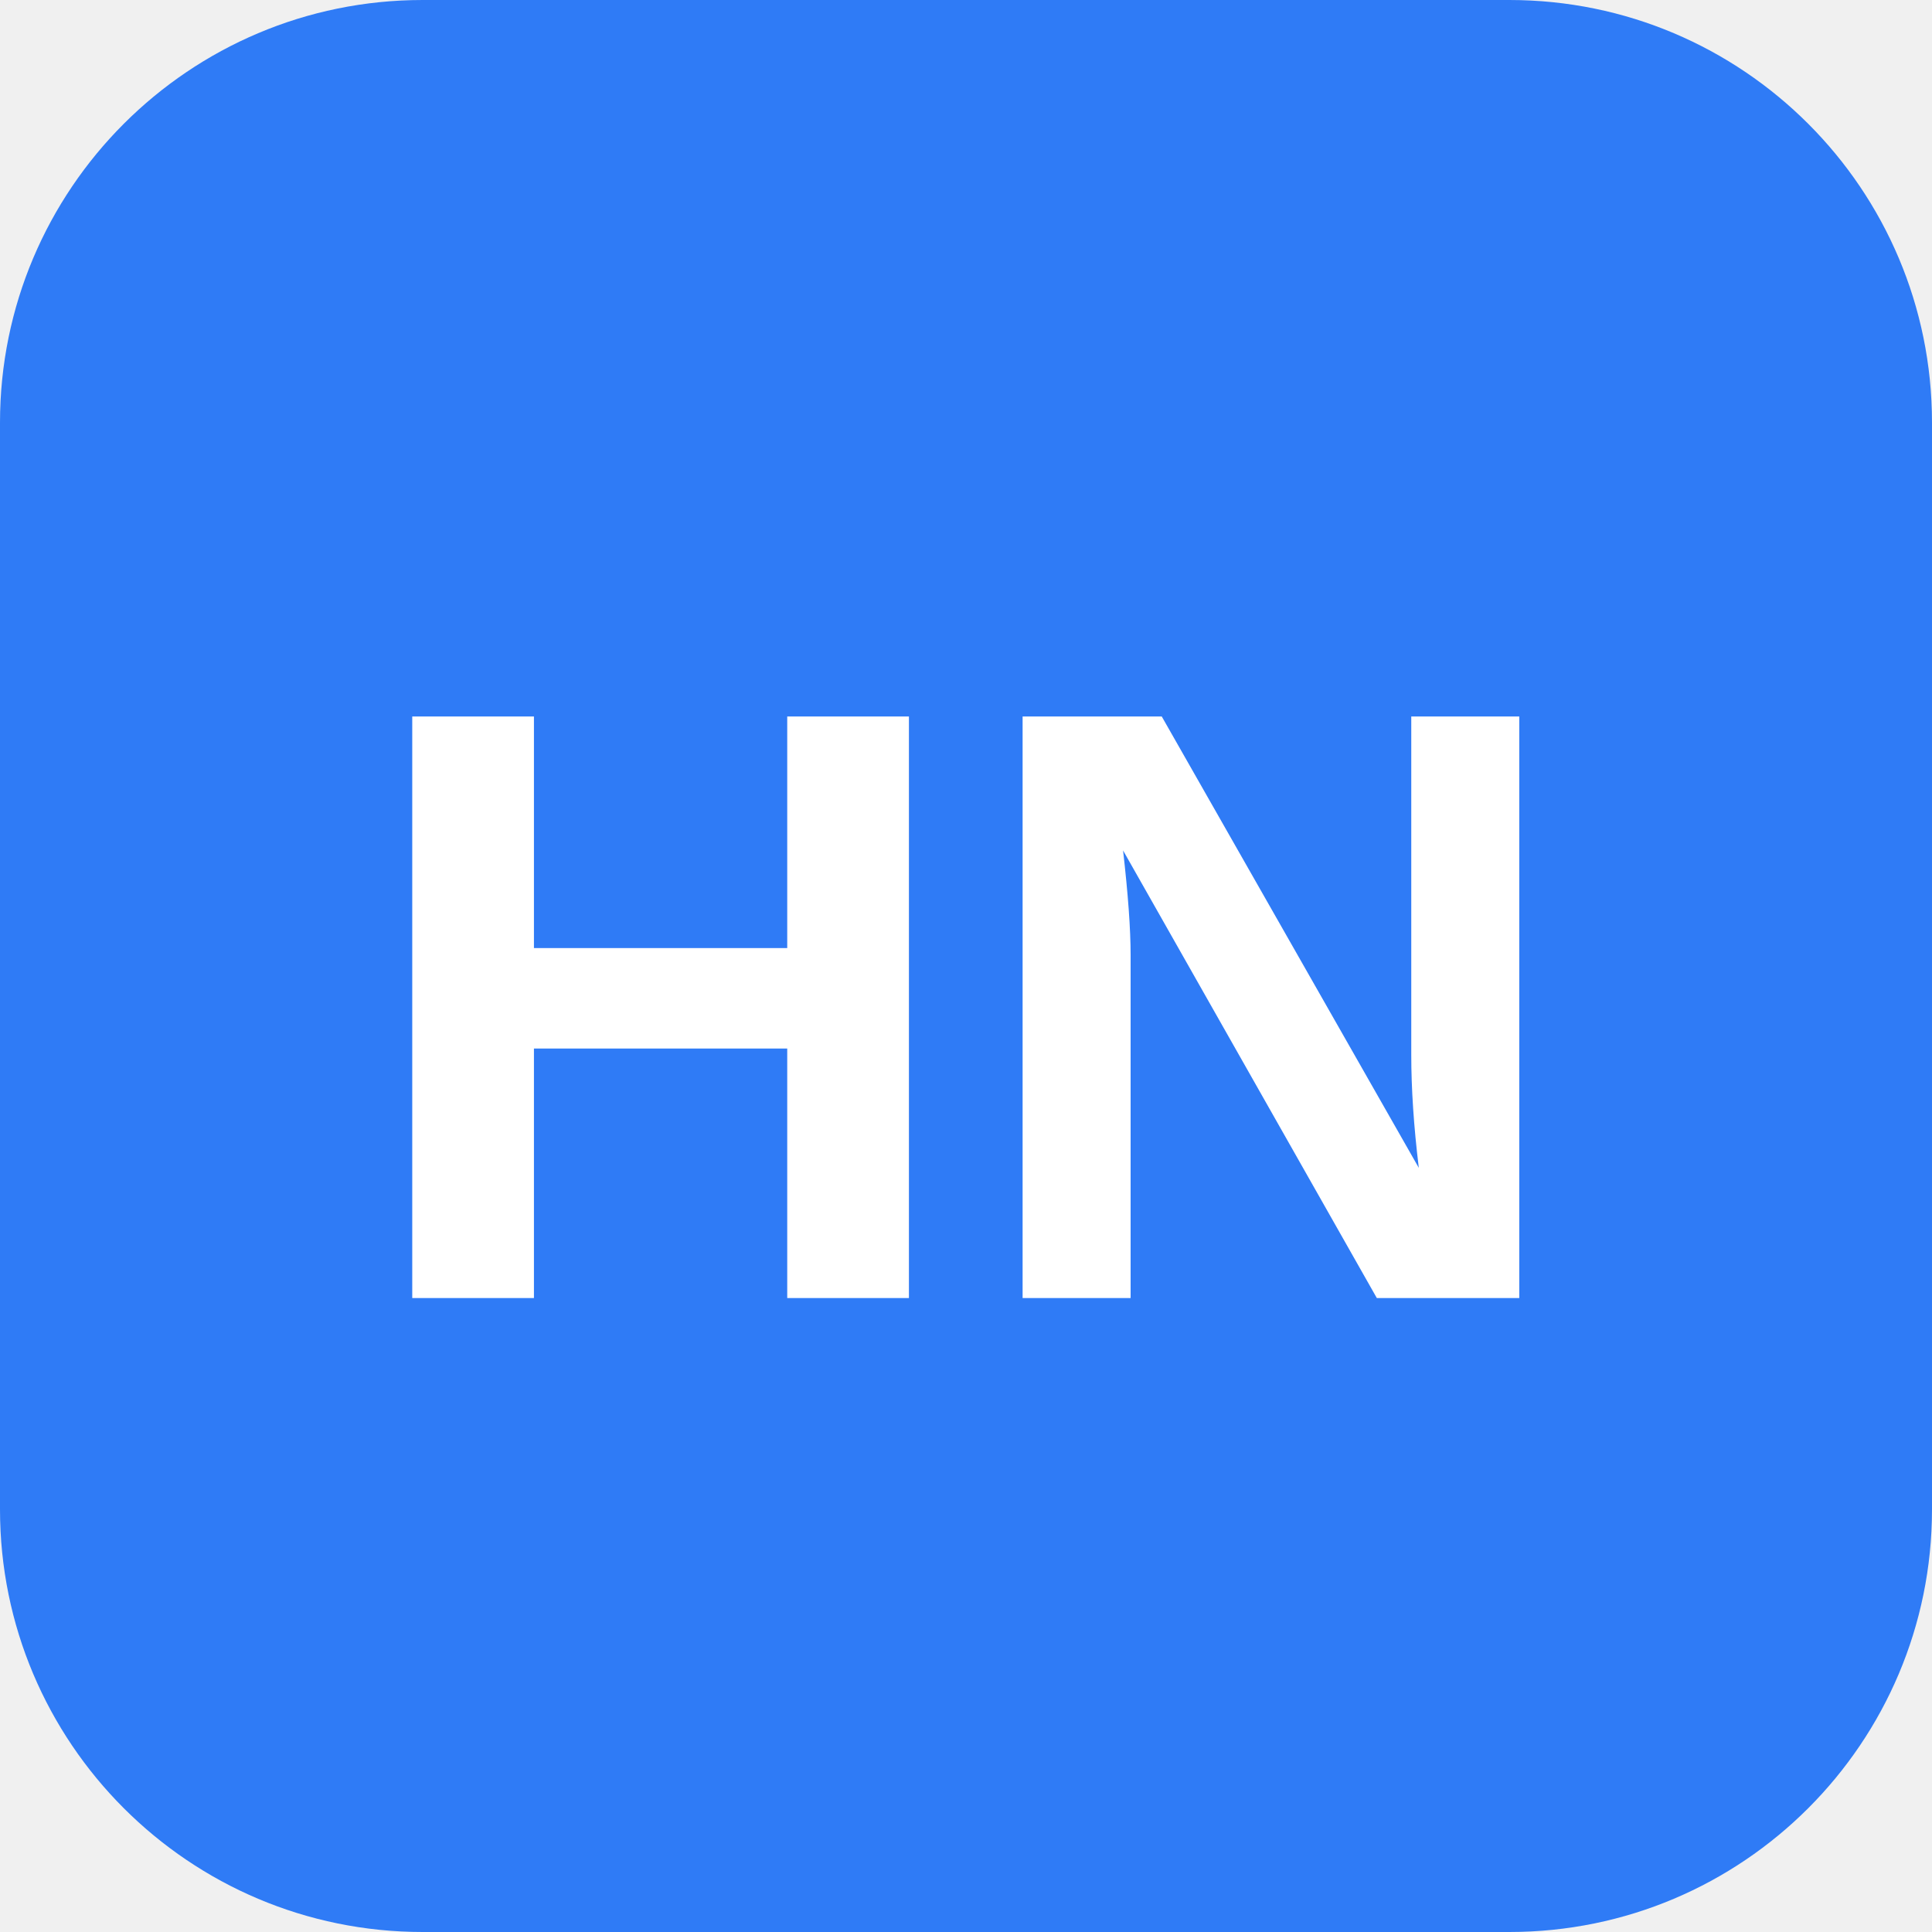
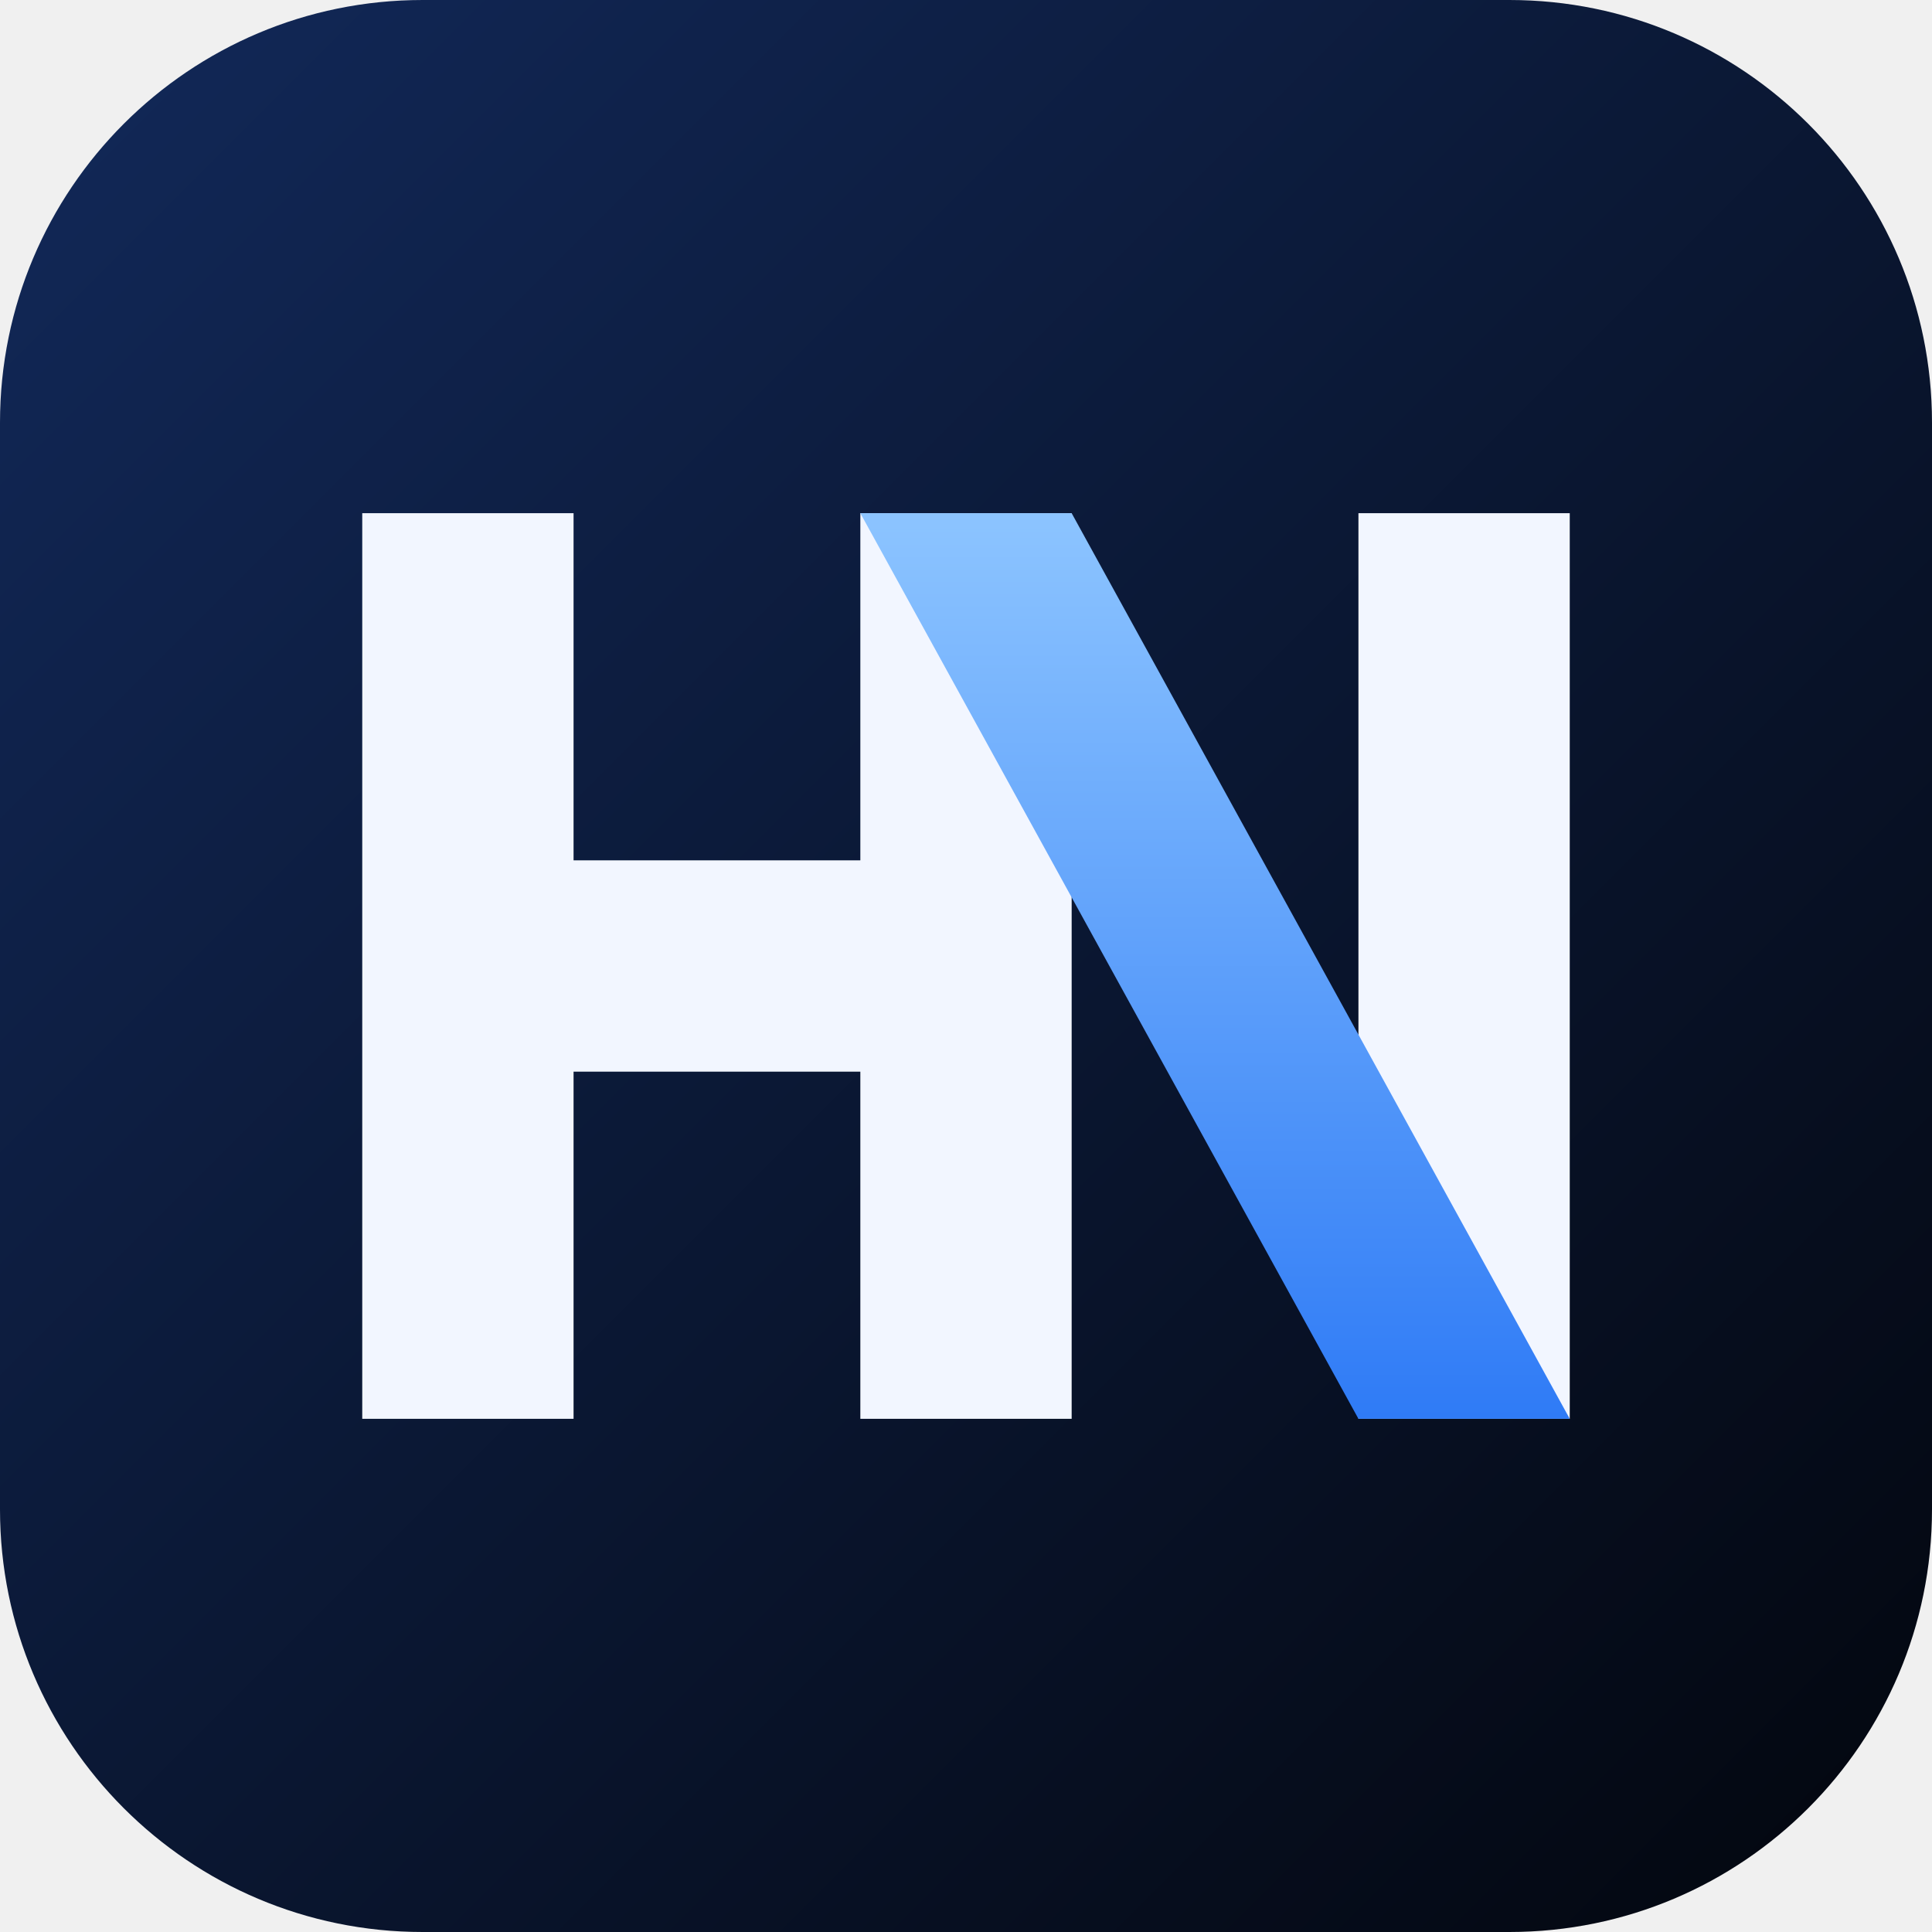
<svg xmlns="http://www.w3.org/2000/svg" viewBox="0 0 64 64">
-   <rect width="64" height="64" rx="14" fill="#2f7bf6" />
-   <text x="32" y="43" text-anchor="middle" font-family="Manrope, Segoe UI, Arial, sans-serif" font-size="28" font-weight="800" fill="#ffffff">HN</text>
+   <defs>
+     <linearGradient id="bg" x1="0" y1="0" x2="1" y2="1">
+       <stop offset="0" stop-color="#12295a" />
+       <stop offset="1" stop-color="#03060d" />
+     </linearGradient>
+     <linearGradient id="ac" x1="0" y1="0" x2="0" y2="1">
+       <stop offset="0" stop-color="#8cc4ff" />
+       <stop offset="1" stop-color="#2f7bf6" />
+     </linearGradient>
+   </defs>
+   <rect width="64" height="64" rx="14" fill="url(#bg)" />
+   <path fill="#f2f6ff" d="M12 17h7v11.5h9.5V17h7v30h-7V35.5H19V47h-7zM45 17h7v30h-7z" />
+   <path fill="url(#ac)" d="M28.5 17h7L52 47h-7z" />
</svg>
